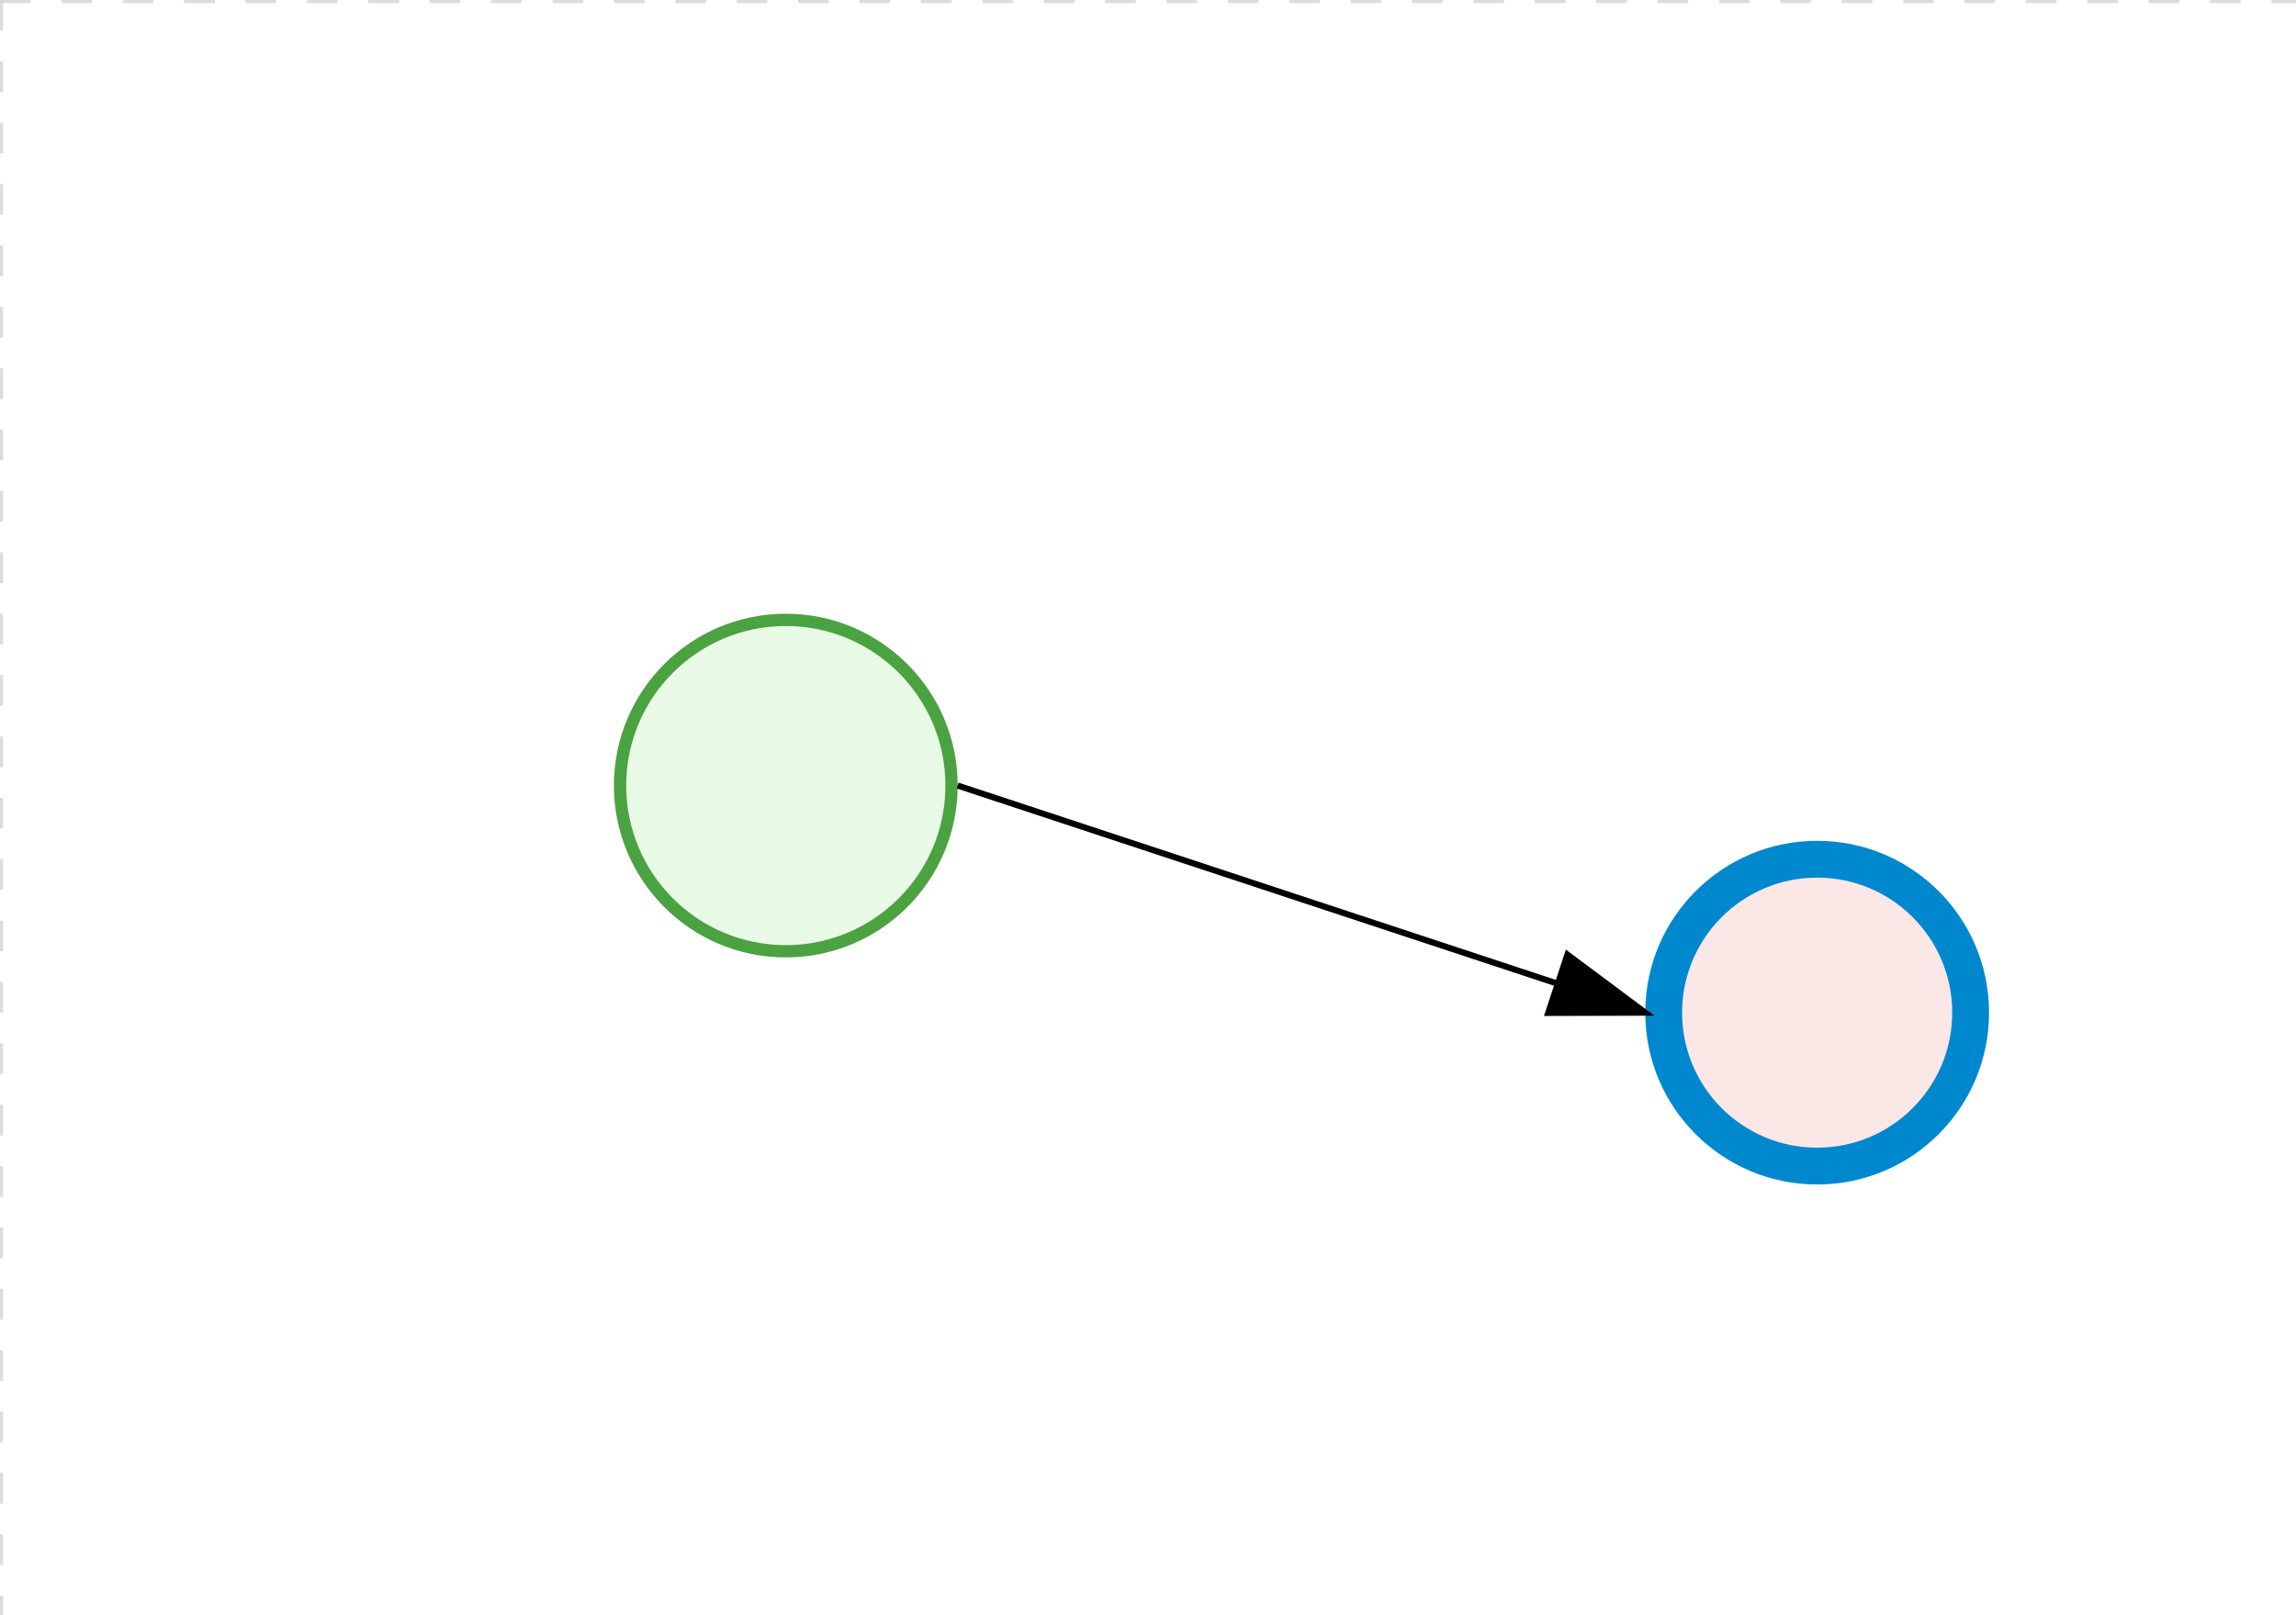
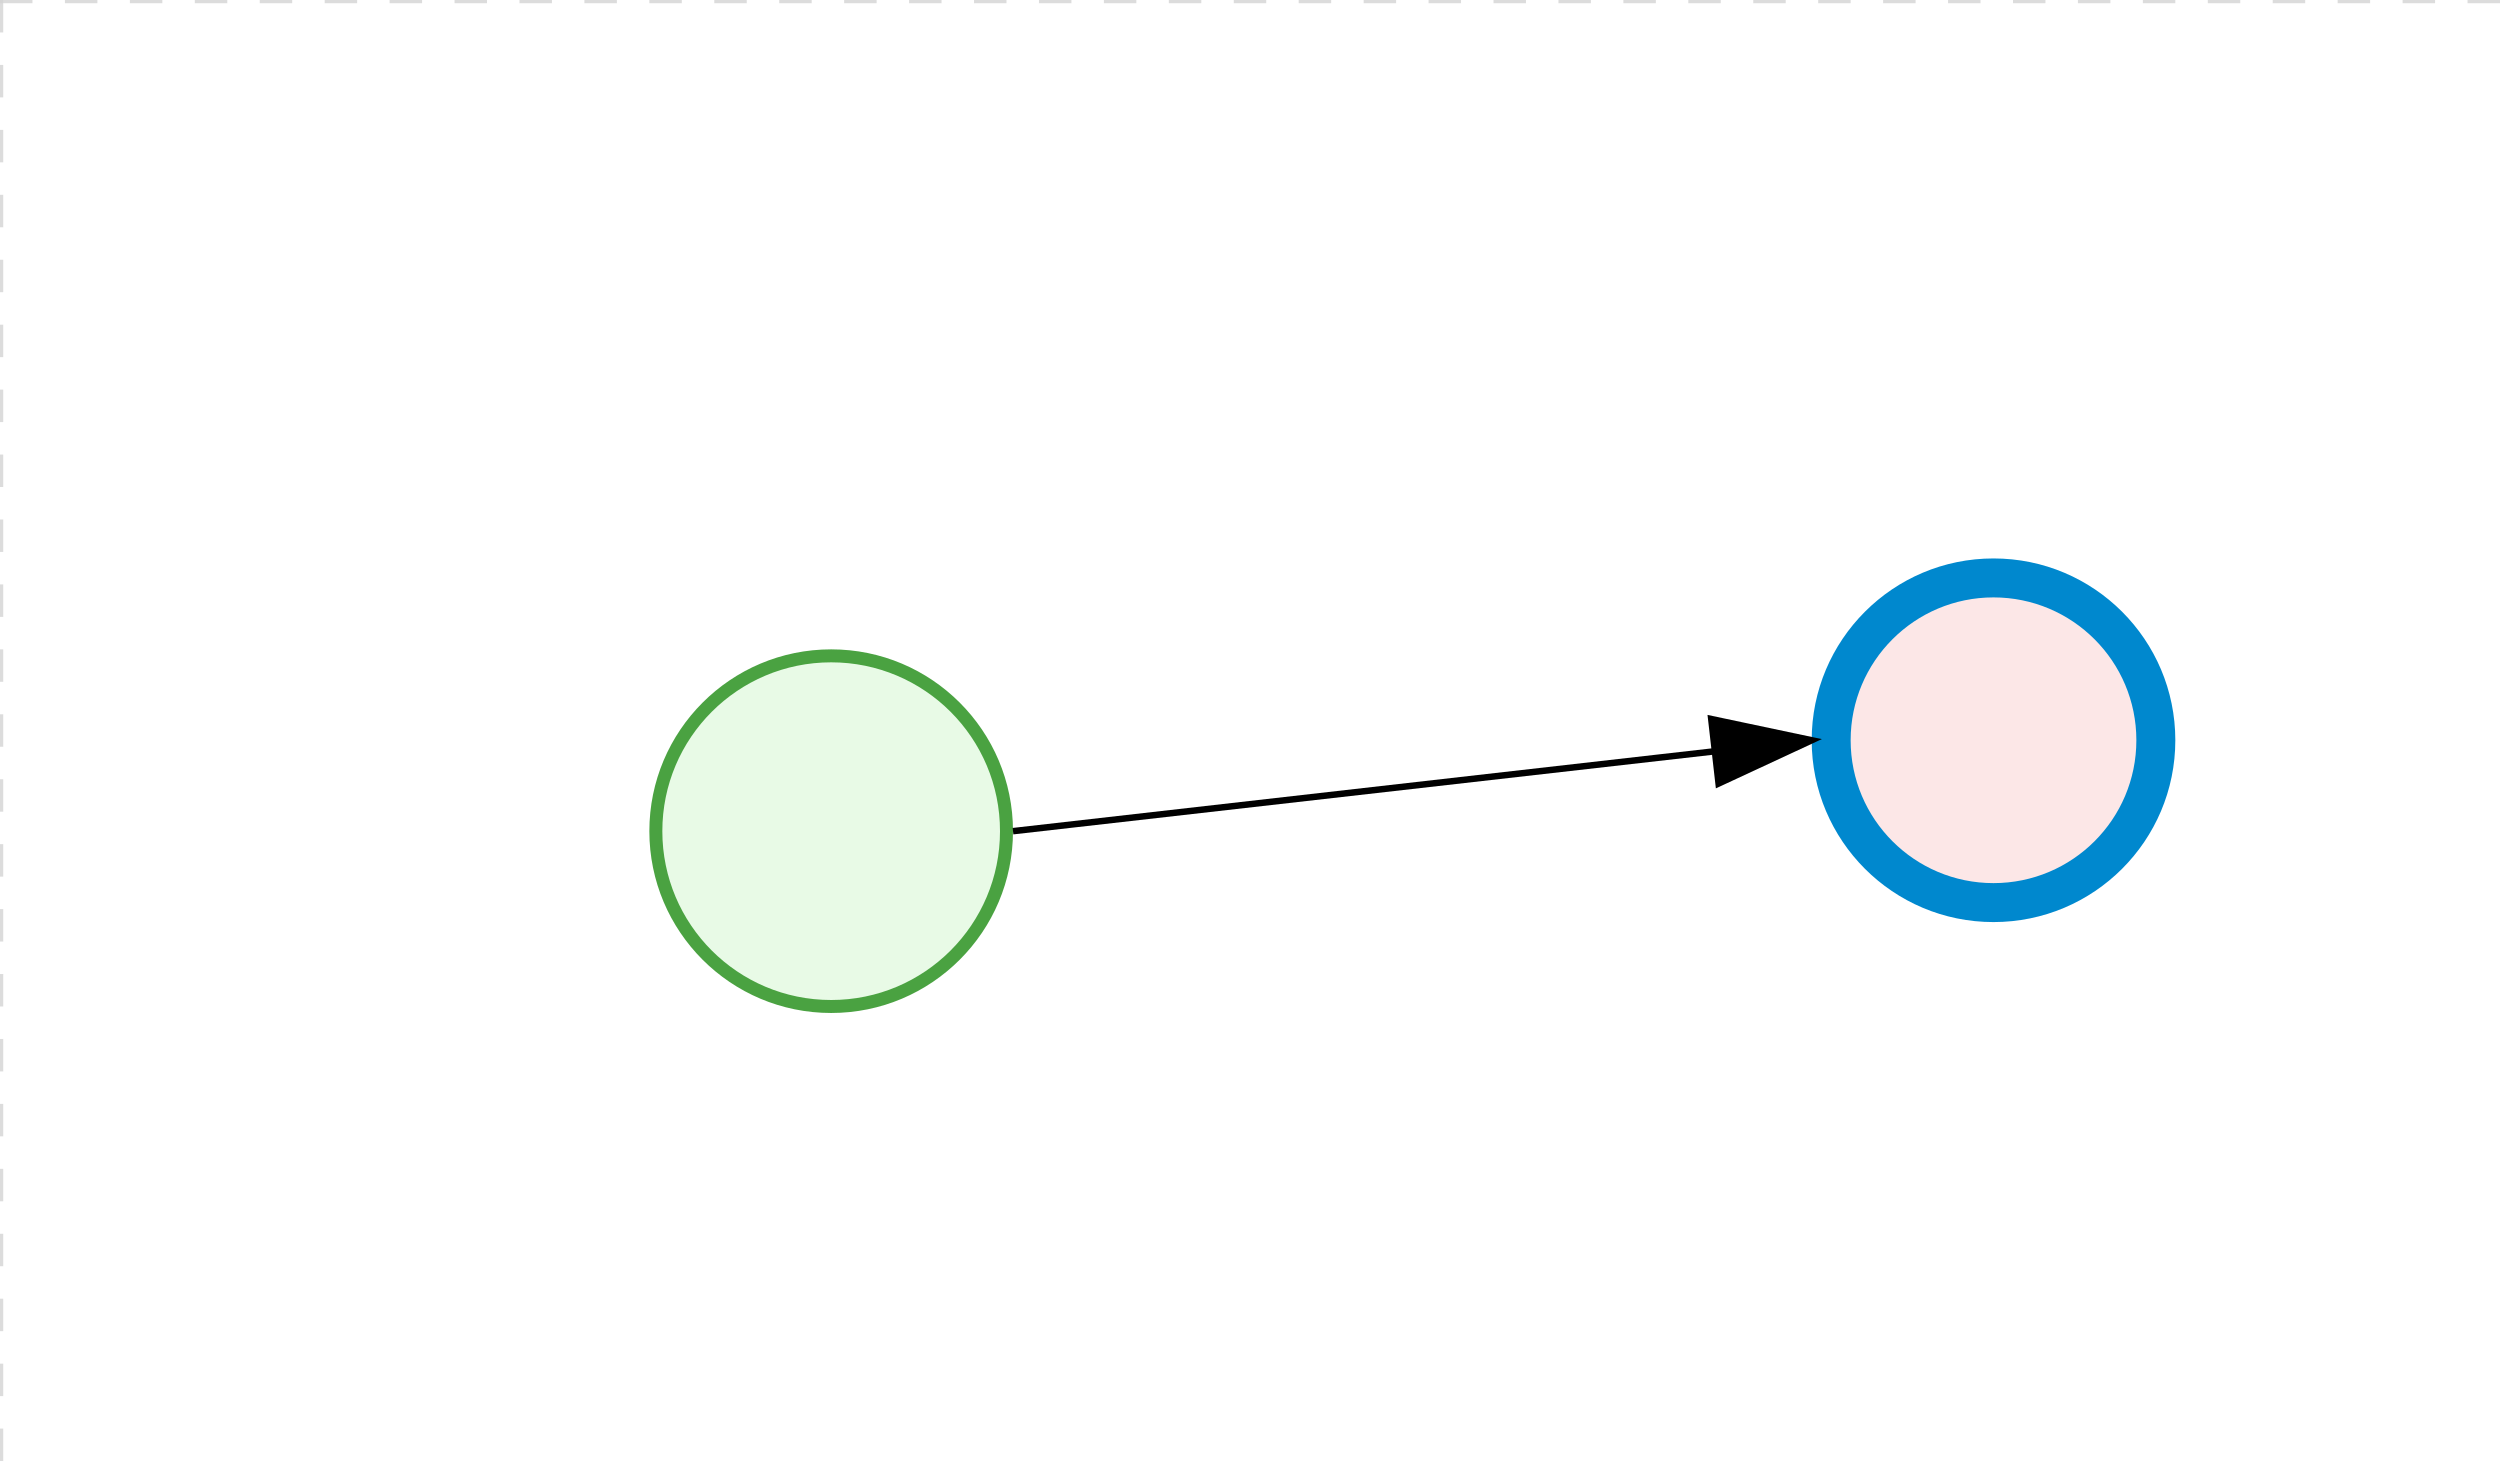
- <svg xmlns="http://www.w3.org/2000/svg" version="1.1" width="374" height="263" viewBox="0 0 374 263">
+ <svg xmlns="http://www.w3.org/2000/svg" version="1.1" width="385" height="226" viewBox="0 0 385 226">
  <defs />
  <g transform="matrix(1,0,0,1,0,0)">
    <g>
      <g>
        <g>
          <path fill="none" stroke="#d3d3d3" paint-order="fill stroke markers" d=" M 0 0 L 1200 0" stroke-miterlimit="10" stroke-opacity="0.8" stroke-dasharray="5" />
        </g>
        <g>
          <path fill="none" stroke="#d3d3d3" paint-order="fill stroke markers" d=" M 0 0 L 0 800" stroke-miterlimit="10" stroke-opacity="0.8" stroke-dasharray="5" />
        </g>
      </g>
      <g id="_CB42C604-DCC2-418A-B3C6-D07D52BA2764" bpmn2nodeid="_CB42C604-DCC2-418A-B3C6-D07D52BA2764" transform="matrix(1,0,0,1,100,100)">
        <g>
          <path fill="none" stroke="none" />
        </g>
        <g transform="matrix(0.125,0,0,0.125,0,0)">
          <g transform="matrix(1,0,0,1,0,0)">
            <path fill="#e8fae6" stroke="none" id="_CB42C604-DCC2-418A-B3C6-D07D52BA2764?shapeType=BACKGROUND" paint-order="stroke fill markers" d=" M 0 0 M 444 224 C 444 263.9 434.2 300.8 414.4 334.5 C 394.7 368.2 368 394.9 334.4 414.5 C 300.8 434.1 263.9 444 224 444 C 184.1 444 147.2 434.2 113.5 414.4 C 79.8 394.7 53.1 368 33.5 334.4 C 13.9 300.8 4 263.9 4 224 C 4 184.1 13.8 147.2 33.6 113.5 C 53.4 79.8 80.1 53.1 113.6 33.5 C 147.1 13.9 184.1 4 224 4 C 263.9 4 300.8 13.8 334.5 33.6 C 368.2 53.4 394.9 80.1 414.5 113.6 C 434.1 147.1 444 184.1 444 224 Z" />
          </g>
          <g>
            <g transform="matrix(1,0,0,1,0,0)">
              <g transform="matrix(1,0,0,1,0,0)">
                <path fill="#4aa241" stroke="none" id="_CB42C604-DCC2-418A-B3C6-D07D52BA2764?shapeType=BORDER&amp;renderType=FILL" paint-order="stroke fill markers" d=" M 0 0 M 224 0 C 100.3 0 0 100.3 0 224 C 0 347.7 100.3 448 224 448 C 347.7 448 448 347.7 448 224 C 448 100.3 347.7 0 224 0 Z M 0 0 M 224 432 C 109.1 432 16 338.9 16 224 C 16 109.1 109.1 16 224 16 C 338.9 16 432 109.1 432 224 C 432 338.9 338.9 432 224 432 Z" />
              </g>
            </g>
          </g>
        </g>
        <g transform="matrix(1,0,0,1,28,61)" />
      </g>
      <g transform="matrix(1,0,0,1,100,100)" />
-       <g id="_CAFFE3EE-AA6E-4414-A79E-477923428D81" bpmn2nodeid="_CAFFE3EE-AA6E-4414-A79E-477923428D81" transform="matrix(1,0,0,1,268,137)">
+       <g id="_CAFFE3EE-AA6E-4414-A79E-477923428D81" bpmn2nodeid="_CAFFE3EE-AA6E-4414-A79E-477923428D81" transform="matrix(1,0,0,1,279,86)">
        <g>
          <path fill="none" stroke="none" />
        </g>
        <g transform="matrix(0.125,0,0,0.125,0,0)">
          <g transform="matrix(1,0,0,1,0,0)">
            <path fill="#fce7e7" stroke="none" id="_CAFFE3EE-AA6E-4414-A79E-477923428D81?shapeType=BACKGROUND" paint-order="stroke fill markers" d=" M 0 0 M 444 224 C 444 263.9 434.2 300.8 414.4 334.5 C 394.7 368.2 368 394.9 334.4 414.5 C 300.8 434.1 263.9 444 224 444 C 184.1 444 147.2 434.2 113.5 414.4 C 79.8 394.7 53.1 368 33.5 334.4 C 13.9 300.8 4 263.9 4 224 C 4 184.1 13.8 147.2 33.6 113.5 C 53.4 79.8 80.1 53.1 113.6 33.5 C 147.1 13.9 184.1 4 224 4 C 263.9 4 300.8 13.8 334.5 33.6 C 368.2 53.4 394.9 80.1 414.5 113.6 C 434.1 147.1 444 184.1 444 224 Z" />
          </g>
          <g>
            <g transform="matrix(1,0,0,1,0,0)">
              <g transform="matrix(1,0,0,1,0,0)">
                <path fill="rgb(0,136,206)" stroke="none" id="_CAFFE3EE-AA6E-4414-A79E-477923428D81?shapeType=BORDER&amp;renderType=FILL" paint-order="stroke fill markers" d=" M 0 0 M 224 0 C 100.3 0 0 100.3 0 224 C 0 347.7 100.3 448 224 448 C 347.7 448 448 347.7 448 224 C 448 100.3 347.7 0 224 0 Z M 0 0 M 224 400 C 126.8 400 48 321.2 48 224 C 48 126.8 126.8 48 224 48 C 321.2 48 400 126.8 400 224 C 400 321.2 321.2 400 224 400 Z" />
              </g>
            </g>
          </g>
        </g>
        <g transform="matrix(1,0,0,1,28,61)" />
      </g>
      <g id="_3F16F250-A546-4667-A34D-E86DC35D52BA" bpmn2nodeid="_3F16F250-A546-4667-A34D-E86DC35D52BA">
        <g>
-           <path fill="none" stroke="#000000" paint-order="fill stroke markers" d=" M 156 128 L 253.757 160.295" stroke-miterlimit="10" stroke-dasharray="" />
+           <path fill="none" stroke="#000000" paint-order="fill stroke markers" d=" M 156 128 L 264.096 115.696" stroke-miterlimit="10" stroke-dasharray="" />
        </g>
        <g transform="matrix(1,0,0,1,156,128)" />
-         <g transform="matrix(-0.3136833,0.9495277,-0.9495277,-0.3136833,269.5684,160.2524)">
+         <g transform="matrix(0.1130909,0.9935846,-0.9935846,0.1130909,278.4345,109.0321)">
          <path fill="#000000" stroke="#000000" paint-order="fill stroke markers" d=" M 10 15 L 0 15 L 5 0 Z" stroke-miterlimit="10" stroke-dasharray="" />
        </g>
-         <g transform="matrix(1,0,0,1,159.1368,137.0047)" />
+         <g transform="matrix(1,0,0,1,157.1309,111.0642)" />
      </g>
-       <g transform="matrix(1,0,0,1,268,137)" />
+       <g transform="matrix(1,0,0,1,279,86)" />
    </g>
  </g>
</svg>
